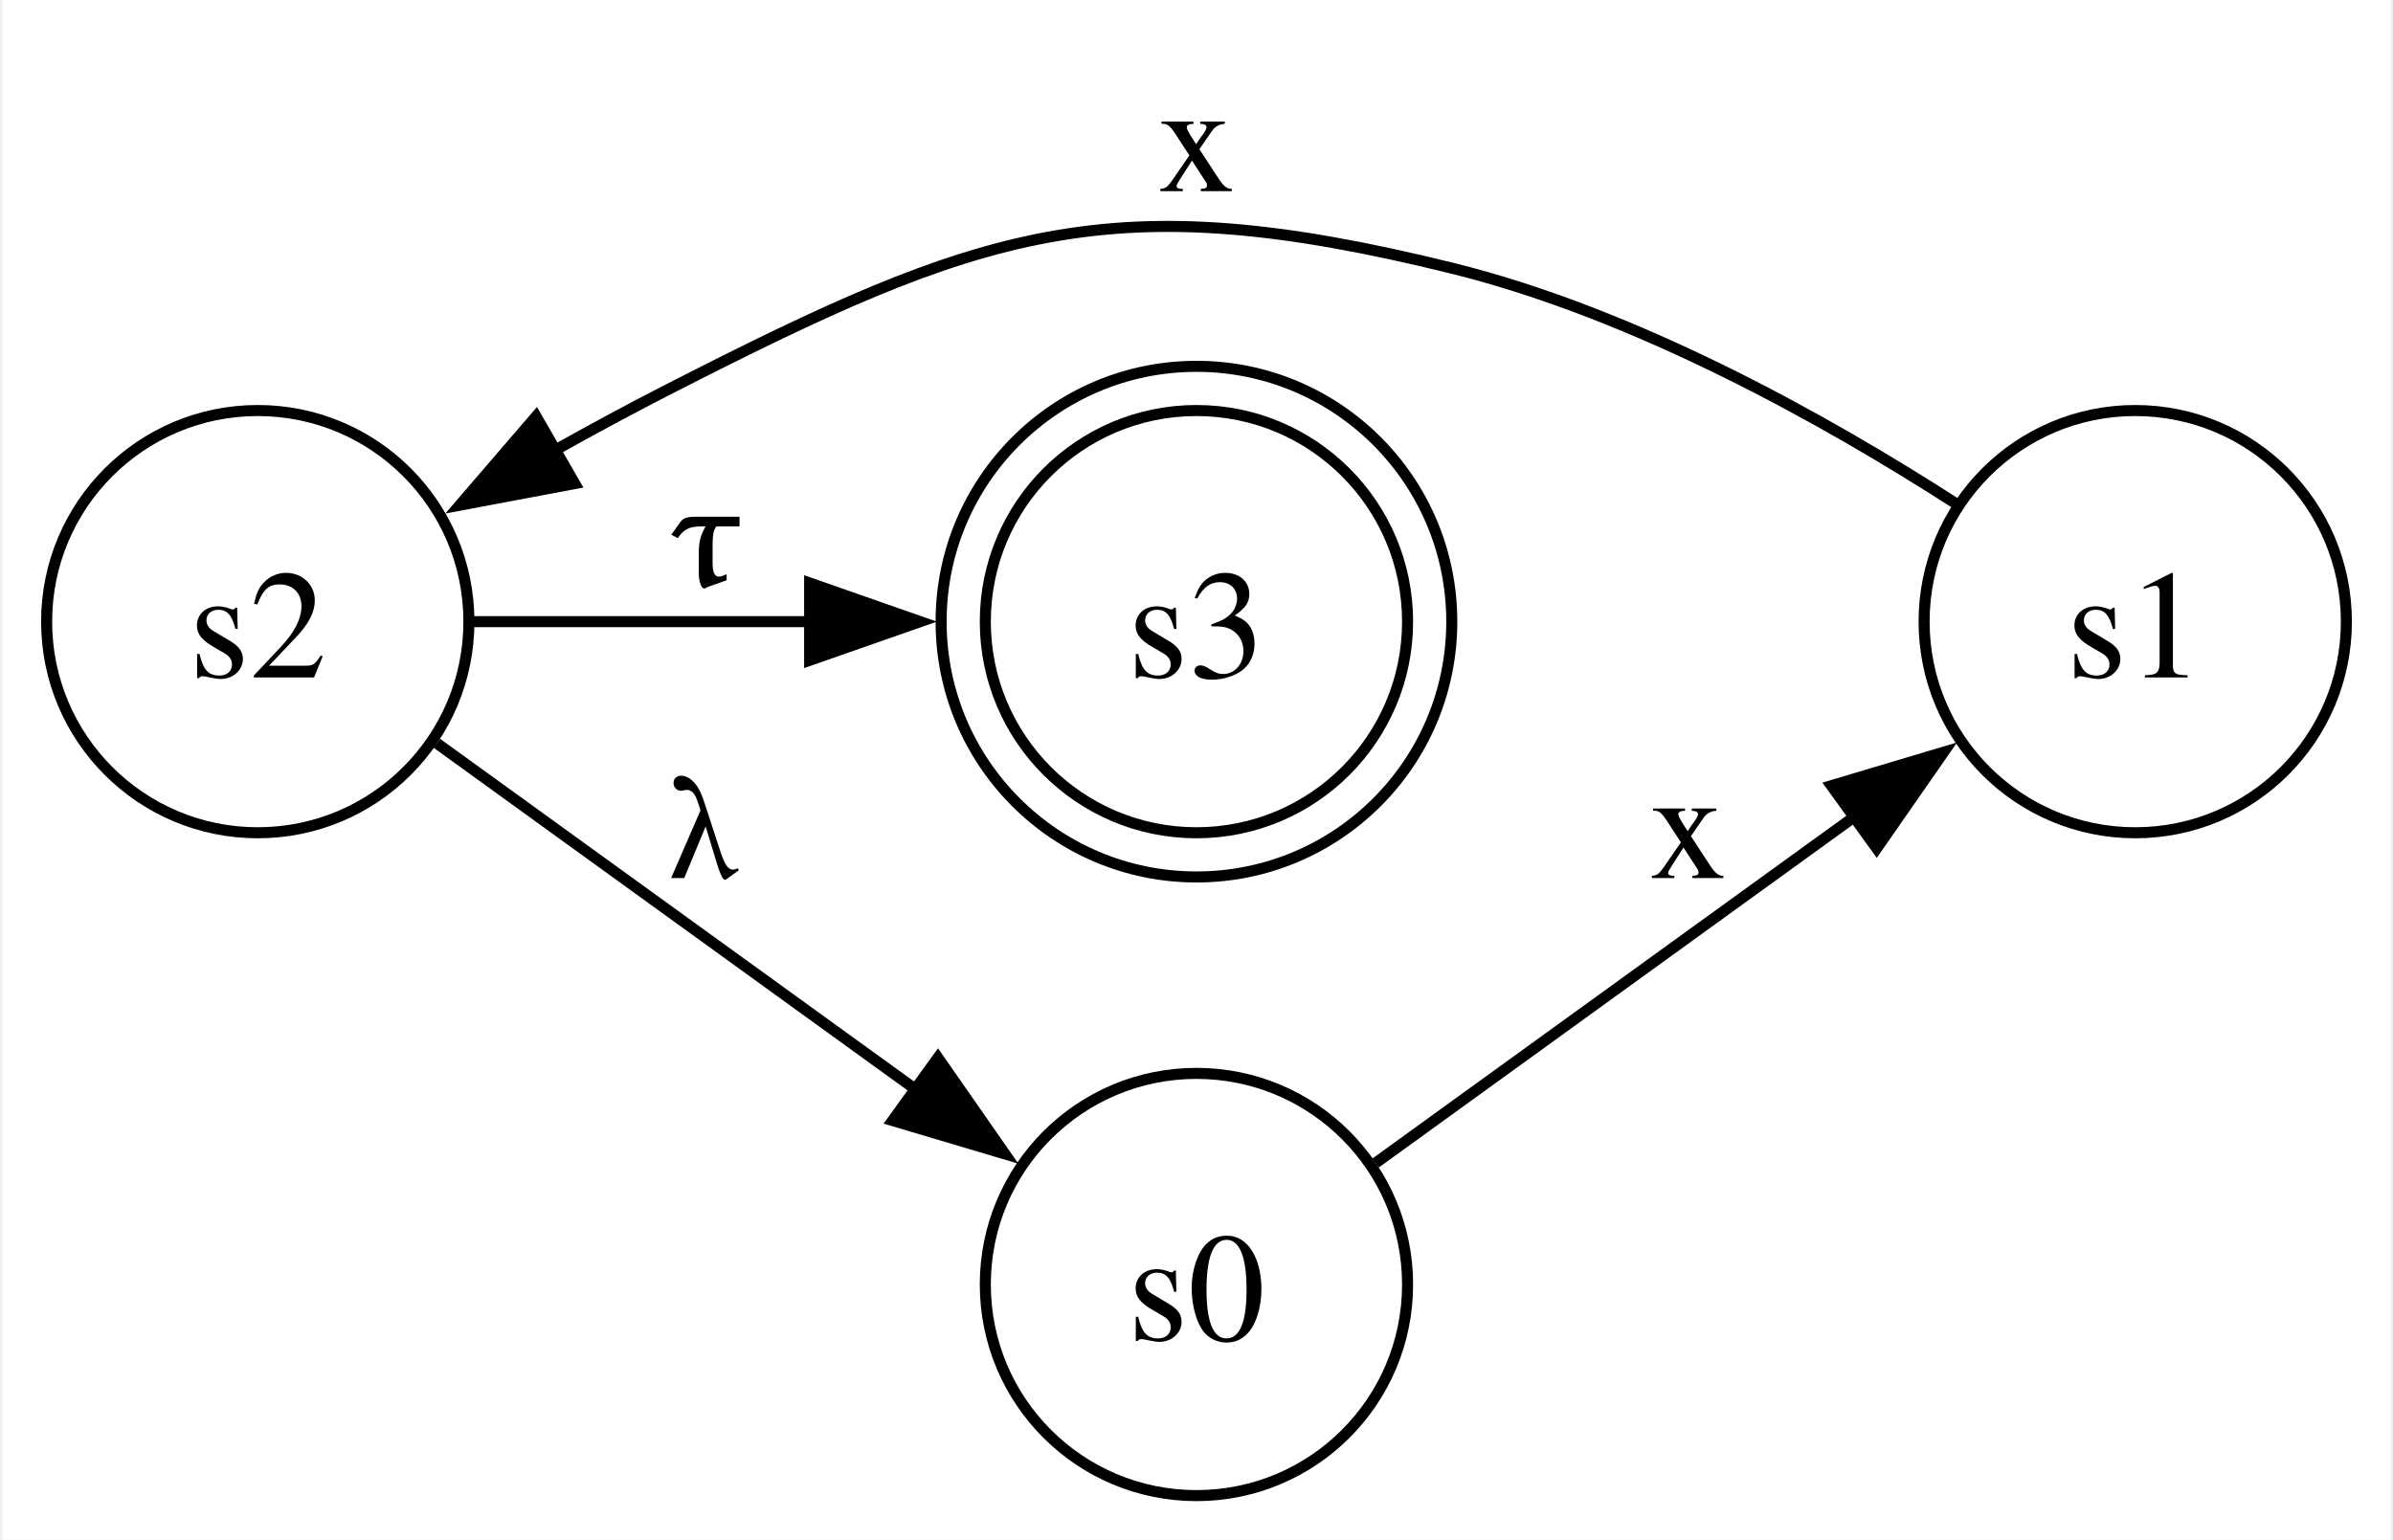
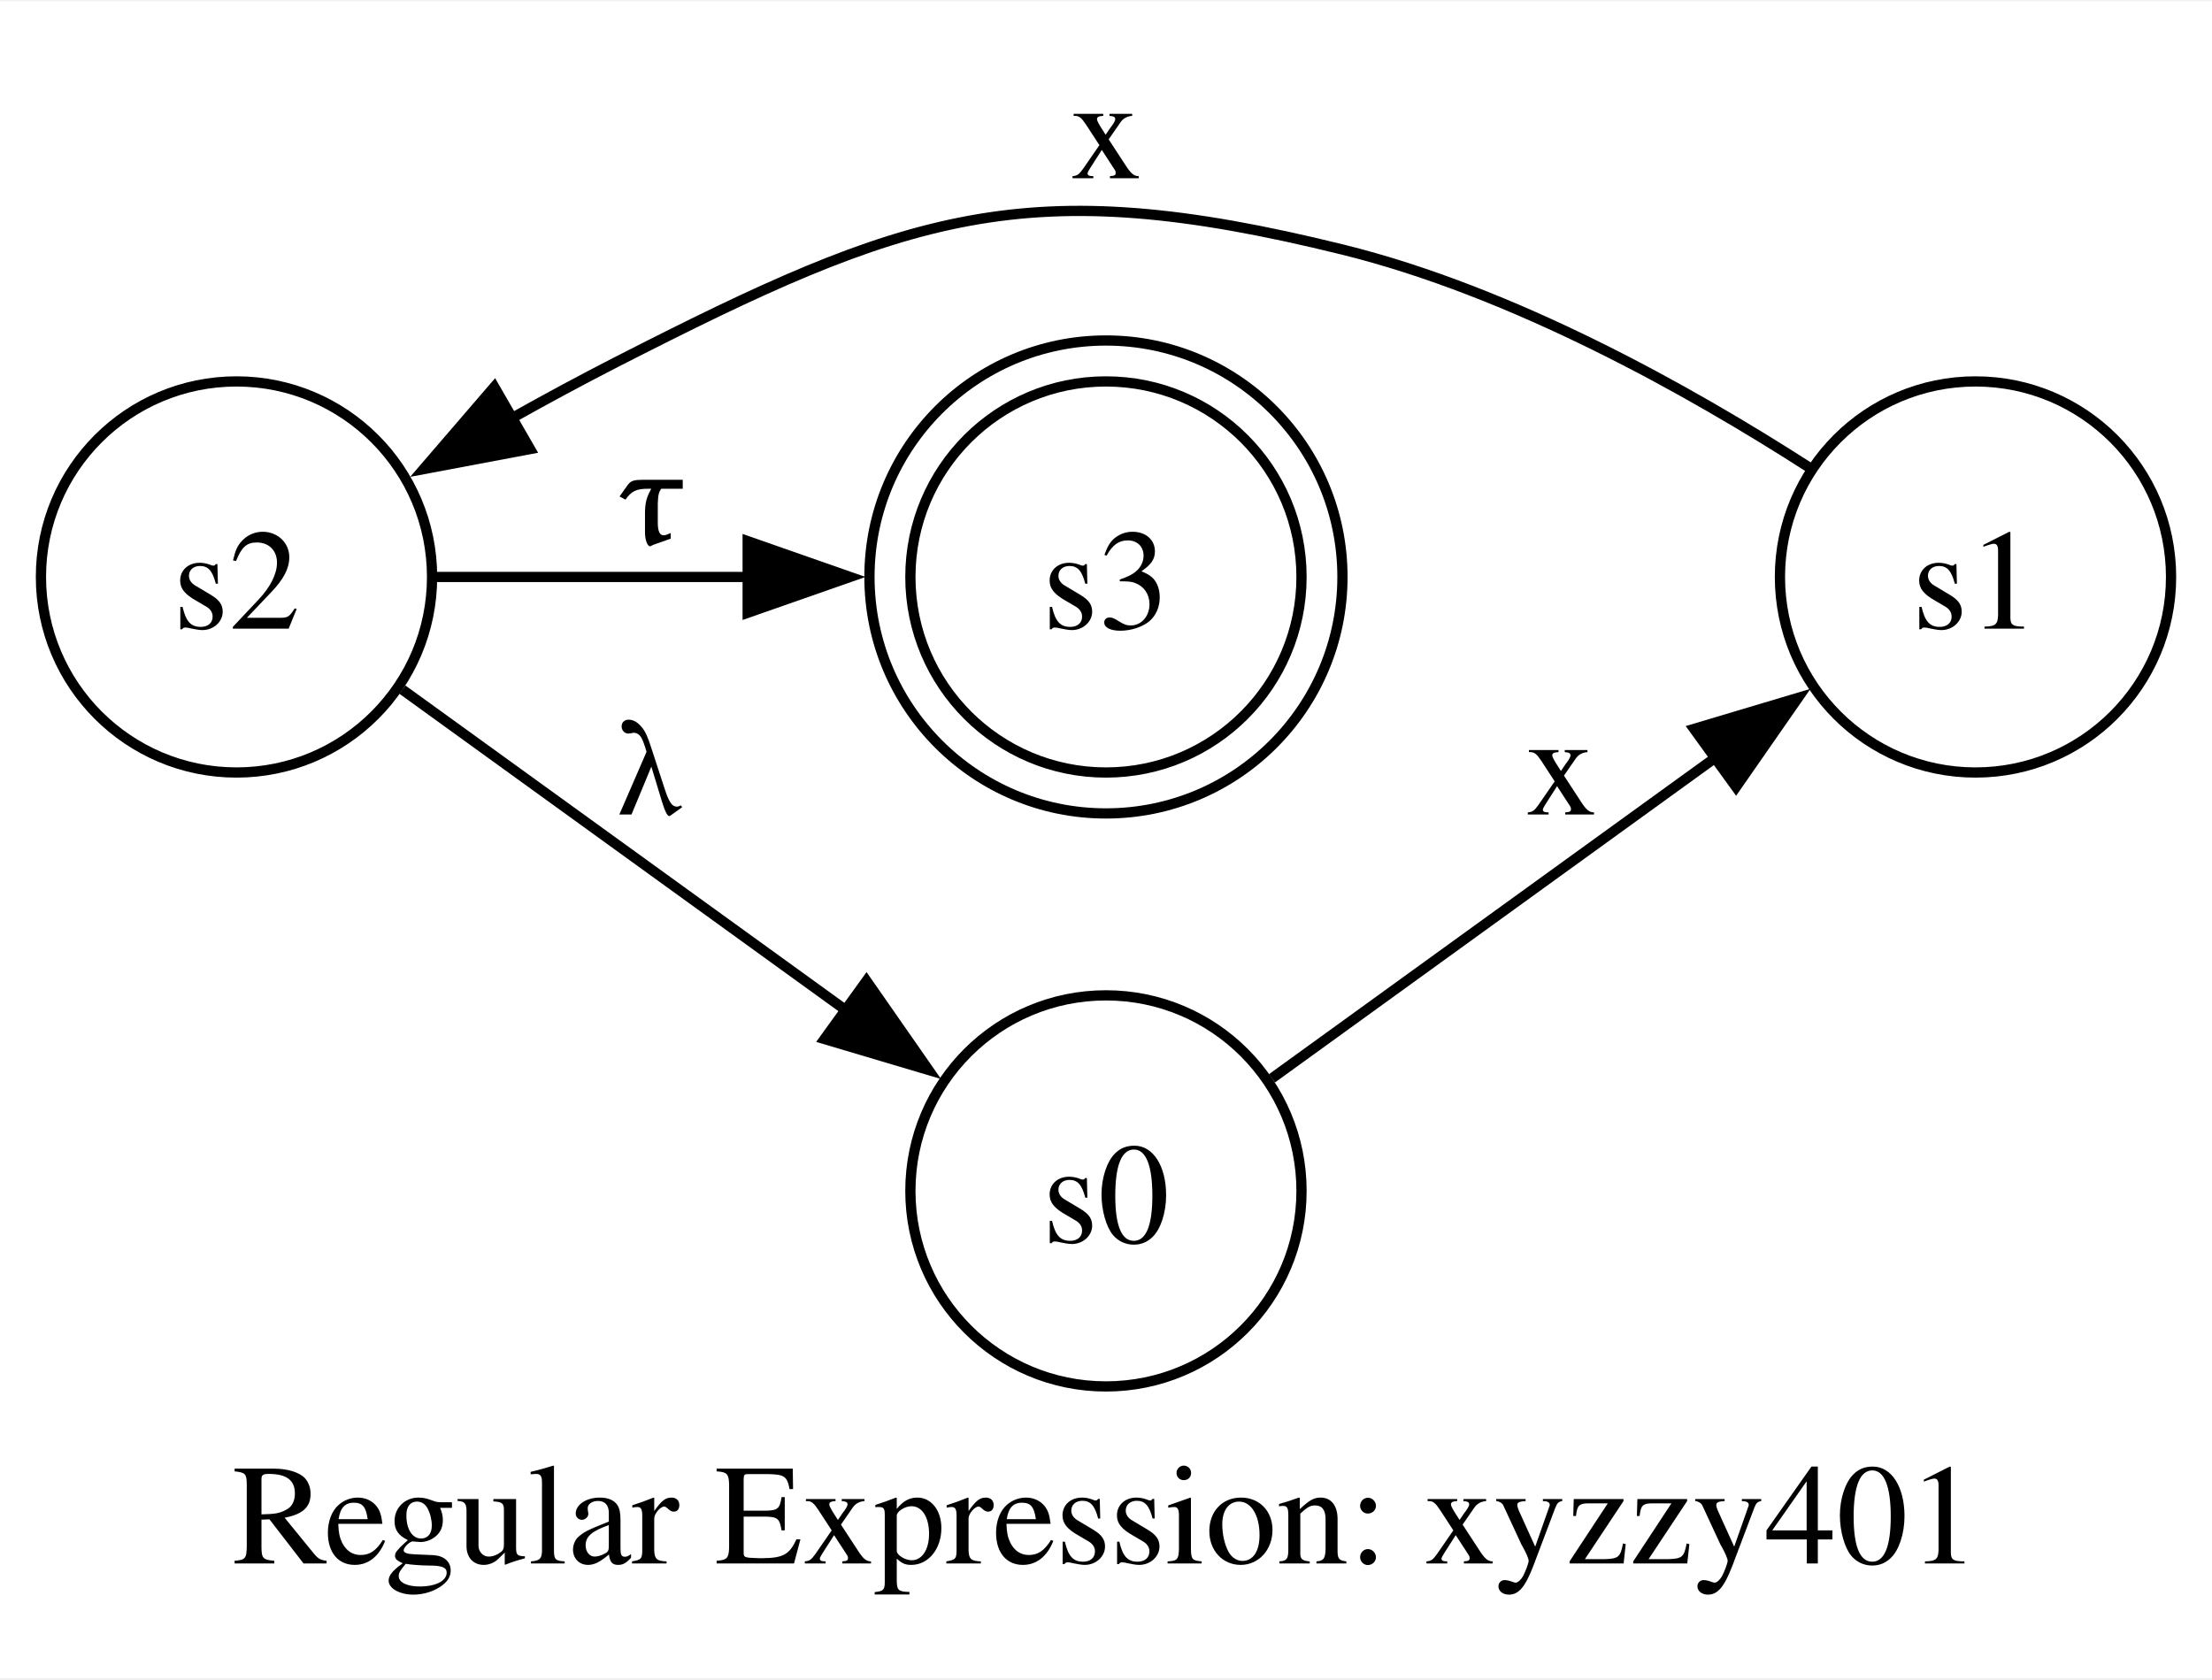
- <svg xmlns="http://www.w3.org/2000/svg" width="216pt" height="139pt" viewBox="0.00 0.00 216.15 139.38">
-   <g id="graph0" class="graph" transform="scale(1 1) rotate(0) translate(4 135.38)">
-     <polygon fill="white" stroke="none" points="-4,4 -4,-135.38 212.15,-135.38 212.15,4 -4,4" />
+ <svg xmlns="http://www.w3.org/2000/svg" width="216pt" height="164pt" viewBox="0.00 0.00 216.15 163.88">
+   <g id="graph0" class="graph" transform="scale(1 1) rotate(0) translate(4 159.88)">
+     <polygon fill="white" stroke="none" points="-4,4 -4,-159.88 212.15,-159.88 212.15,4 -4,4" />
+     <text text-anchor="middle" x="104.07" y="-7.2" font-family="Times,serif" font-size="14.00">Regular Expression: xyzzy401</text>
    <g id="node1" class="node">
-       <ellipse fill="none" stroke="black" cx="104.07" cy="-79.11" rx="19.11" ry="19.11" />
-       <ellipse fill="none" stroke="black" cx="104.07" cy="-79.11" rx="23.11" ry="23.11" />
-       <text text-anchor="middle" x="104.07" y="-74.06" font-family="Times,serif" font-size="14.00">s3</text>
+       <ellipse fill="none" stroke="black" cx="104.07" cy="-103.61" rx="19.11" ry="19.11" />
+       <ellipse fill="none" stroke="black" cx="104.07" cy="-103.61" rx="23.11" ry="23.11" />
+       <text text-anchor="middle" x="104.07" y="-98.56" font-family="Times,serif" font-size="14.00">s3</text>
    </g>
    <g id="node2" class="node">
-       <ellipse fill="none" stroke="black" cx="104.07" cy="-19.11" rx="19.11" ry="19.11" />
-       <text text-anchor="middle" x="104.07" y="-14.06" font-family="Times,serif" font-size="14.00">s0</text>
+       <ellipse fill="none" stroke="black" cx="104.07" cy="-43.61" rx="19.11" ry="19.11" />
+       <text text-anchor="middle" x="104.07" y="-38.56" font-family="Times,serif" font-size="14.00">s0</text>
    </g>
    <g id="node3" class="node">
-       <ellipse fill="none" stroke="black" cx="189.04" cy="-79.11" rx="19.11" ry="19.11" />
-       <text text-anchor="middle" x="189.04" y="-74.06" font-family="Times,serif" font-size="14.00">s1</text>
+       <ellipse fill="none" stroke="black" cx="189.04" cy="-103.61" rx="19.11" ry="19.11" />
+       <text text-anchor="middle" x="189.04" y="-98.56" font-family="Times,serif" font-size="14.00">s1</text>
    </g>
    <g id="edge1" class="edge">
-       <path fill="none" stroke="black" d="M120.29,-30.11C132.45,-38.91 149.73,-51.41 163.8,-61.58" />
-       <polygon fill="black" stroke="black" points="161.54,-64.26 171.69,-67.29 165.64,-58.59 161.54,-64.26" />
-       <text text-anchor="middle" x="148.56" y="-55.9" font-family="Times,serif" font-size="14.00">x</text>
+       <path fill="none" stroke="black" d="M120.29,-54.61C132.45,-63.41 149.73,-75.91 163.8,-86.08" />
+       <polygon fill="black" stroke="black" points="161.54,-88.76 171.69,-91.79 165.64,-83.09 161.54,-88.76" />
+       <text text-anchor="middle" x="148.56" y="-80.4" font-family="Times,serif" font-size="14.00">x</text>
    </g>
    <g id="node4" class="node">
-       <ellipse fill="none" stroke="black" cx="19.11" cy="-79.11" rx="19.11" ry="19.11" />
-       <text text-anchor="middle" x="19.11" y="-74.06" font-family="Times,serif" font-size="14.00">s2</text>
+       <ellipse fill="none" stroke="black" cx="19.11" cy="-103.61" rx="19.11" ry="19.11" />
+       <text text-anchor="middle" x="19.11" y="-98.56" font-family="Times,serif" font-size="14.00">s2</text>
    </g>
    <g id="edge2" class="edge">
-       <path fill="none" stroke="black" d="M172.87,-89.76C161.04,-97.38 143.87,-106.99 127.18,-111.11 96.19,-118.76 84.63,-114.63 56.22,-100.11 52.86,-98.39 49.37,-96.51 45.95,-94.59" />
-       <polygon fill="black" stroke="black" points="47.8,-91.61 37.39,-89.65 44.3,-97.68 47.8,-91.61" />
-       <text text-anchor="middle" x="104.07" y="-118.08" font-family="Times,serif" font-size="14.00">x</text>
+       <path fill="none" stroke="black" d="M172.87,-114.26C161.04,-121.88 143.87,-131.49 127.18,-135.61 96.19,-143.26 84.63,-139.13 56.22,-124.61 52.86,-122.89 49.37,-121.01 45.95,-119.09" />
+       <polygon fill="black" stroke="black" points="47.8,-116.11 37.39,-114.15 44.3,-122.18 47.8,-116.11" />
+       <text text-anchor="middle" x="104.07" y="-142.58" font-family="Times,serif" font-size="14.00">x</text>
    </g>
    <g id="edge4" class="edge">
-       <path fill="none" stroke="black" d="M38.52,-79.11C47.54,-79.11 58.69,-79.11 69.17,-79.11" />
-       <polygon fill="black" stroke="black" points="69.06,-82.61 79.06,-79.11 69.06,-75.61 69.06,-82.61" />
-       <text text-anchor="middle" x="59.59" y="-82.31" font-family="Times,serif" font-size="14.00">τ</text>
+       <path fill="none" stroke="black" d="M38.52,-103.61C47.54,-103.61 58.69,-103.61 69.17,-103.61" />
+       <polygon fill="black" stroke="black" points="69.06,-107.11 79.06,-103.61 69.06,-100.11 69.06,-107.11" />
+       <text text-anchor="middle" x="59.59" y="-106.81" font-family="Times,serif" font-size="14.00">τ</text>
    </g>
    <g id="edge3" class="edge">
-       <path fill="none" stroke="black" d="M35.32,-68.1C47.49,-59.31 64.77,-46.81 78.83,-36.64" />
-       <polygon fill="black" stroke="black" points="80.67,-39.63 86.73,-30.93 76.57,-33.95 80.67,-39.63" />
-       <text text-anchor="middle" x="59.59" y="-55.9" font-family="Times,serif" font-size="14.00">λ</text>
+       <path fill="none" stroke="black" d="M35.32,-92.6C47.49,-83.81 64.77,-71.31 78.83,-61.14" />
+       <polygon fill="black" stroke="black" points="80.67,-64.13 86.73,-55.43 76.57,-58.45 80.67,-64.13" />
+       <text text-anchor="middle" x="59.59" y="-80.4" font-family="Times,serif" font-size="14.00">λ</text>
    </g>
  </g>
</svg>
